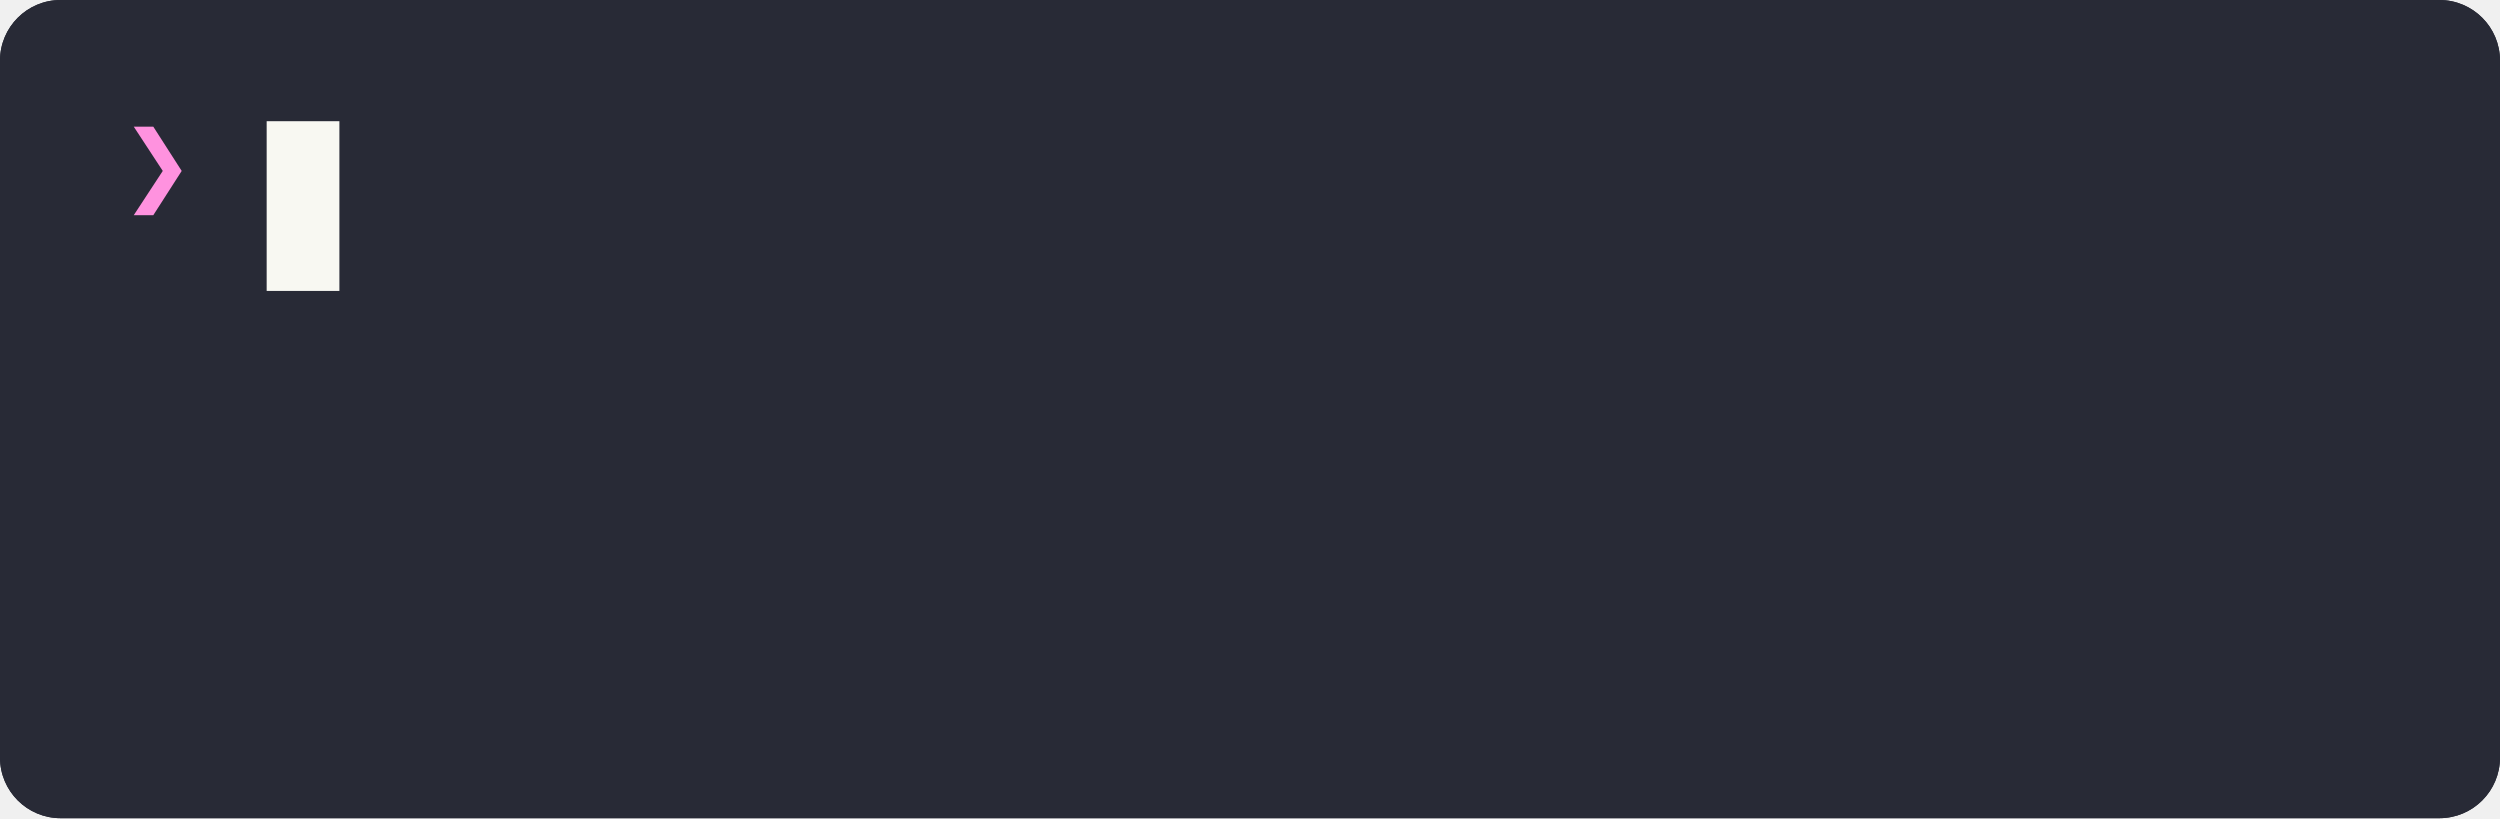
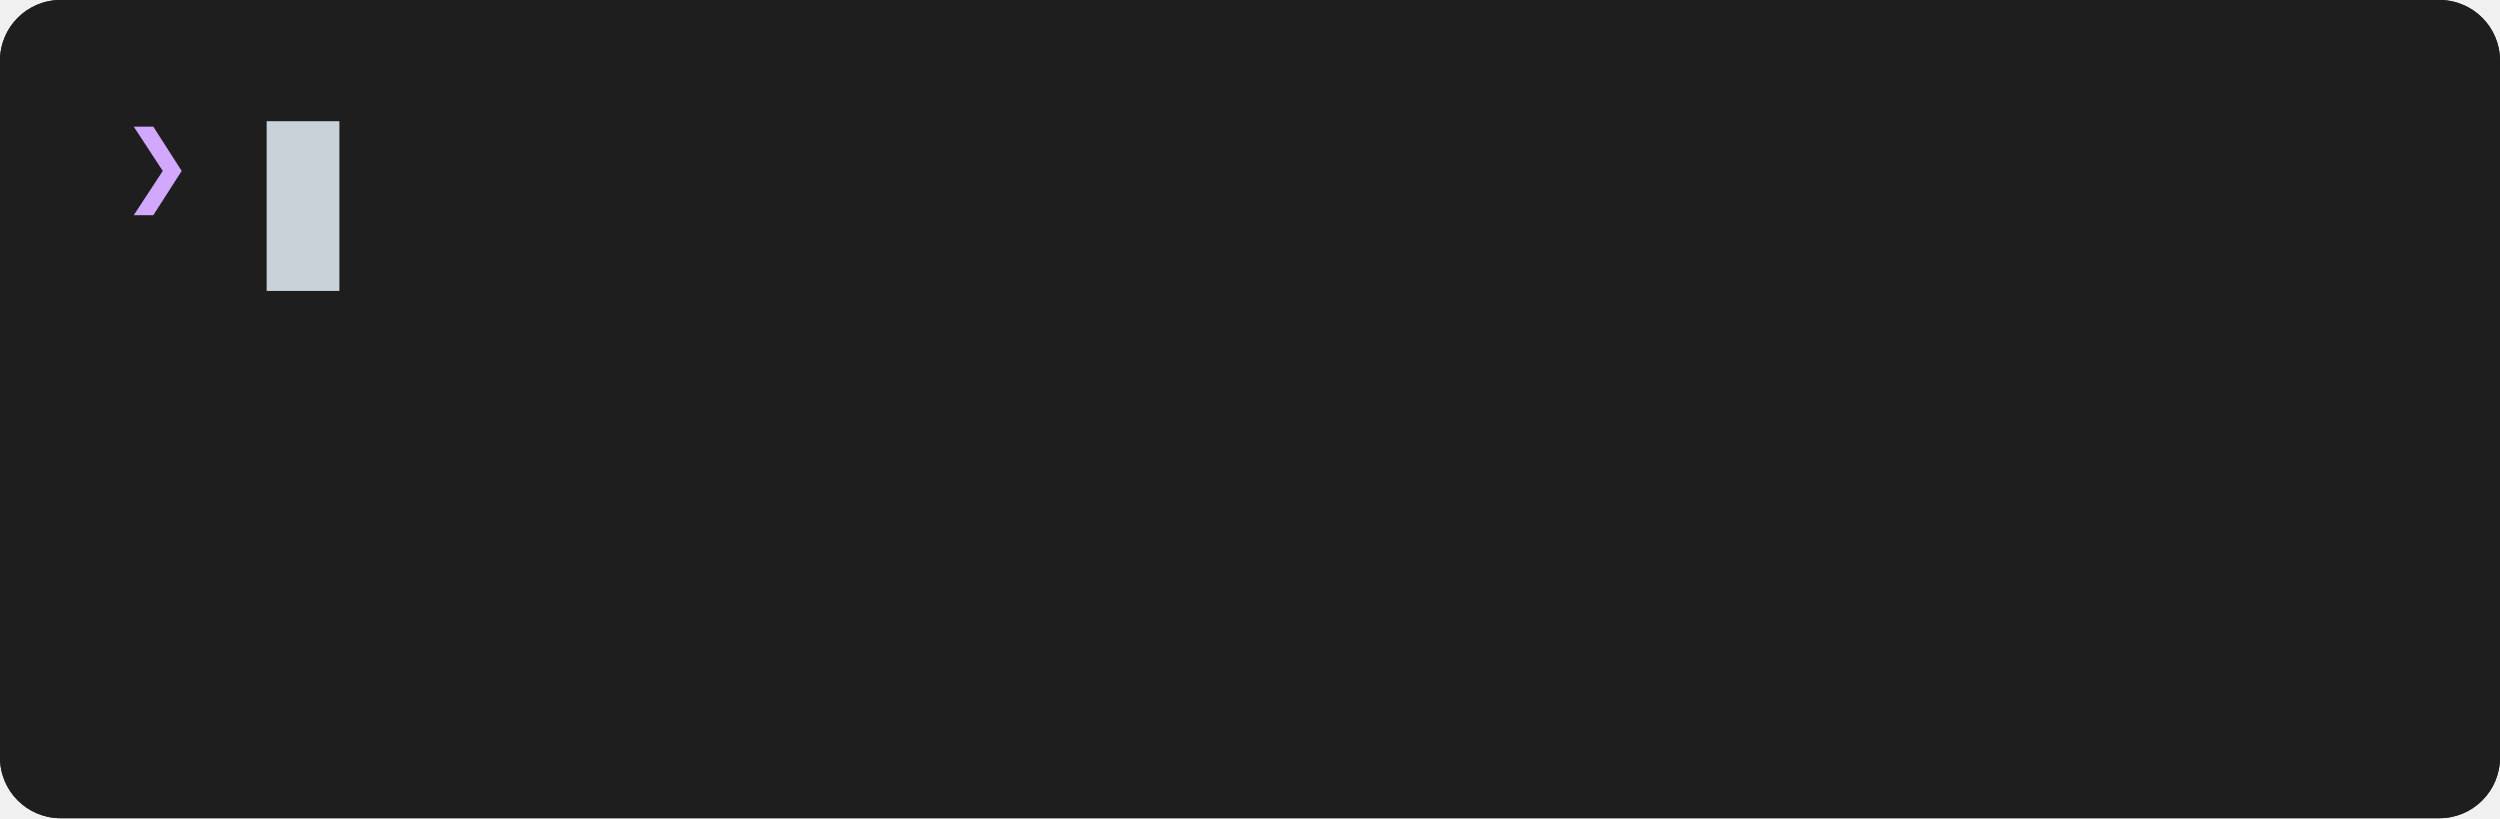
<svg xmlns="http://www.w3.org/2000/svg" width="330" height="108">
  <defs>
    <clipPath id="rounded-corners">
      <rect x="0" y="0" width="330" height="108" rx="8" ry="8" />
    </clipPath>
  </defs>
  <style>
    
.text {
  font-family: 'SF Mono', 'Monaco', 'Menlo', 'Consolas', monospace;
  font-size: 16px;
  dominant-baseline: text-before-edge;
  text-rendering: geometricPrecision;
  white-space: pre;
}
.bold { font-weight: bold; }
.italic { font-style: italic; }
.uline { text-decoration: underline; }
.strike { text-decoration: line-through; }
.dim { opacity: 0.5; }
- .fg { fill: #f8f8f2; }
- .f0 { fill: #21222c; }
- .f1 { fill: #ff5555; }
- .f2 { fill: #50fa7b; }
- .f3 { fill: #f1fa8c; }
- .f4 { fill: #bd93f9; }
- .f5 { fill: #ff79c6; }
- .f6 { fill: #8be9fd; }
- .f7 { fill: #f8f8f2; }
- .f8 { fill: #6272a4; }
- .f9 { fill: #ff6e6e; }
- .f10 { fill: #69ff94; }
- .f11 { fill: #ffffa5; }
- .f12 { fill: #d6acff; }
- .f13 { fill: #ff92df; }
- .f14 { fill: #a4ffff; }
- .f15 { fill: #ffffff; }
- .bg { fill: #282a36; }
- .b0 { fill: #21222c; }
- .b1 { fill: #ff5555; }
- .b2 { fill: #50fa7b; }
- .b3 { fill: #f1fa8c; }
- .b4 { fill: #bd93f9; }
- .b5 { fill: #ff79c6; }
- .b6 { fill: #8be9fd; }
- .b7 { fill: #f8f8f2; }
- .b8 { fill: #6272a4; }
- .b9 { fill: #ff6e6e; }
- .b10 { fill: #69ff94; }
- .b11 { fill: #ffffa5; }
- .b12 { fill: #d6acff; }
- .b13 { fill: #ff92df; }
- .b14 { fill: #a4ffff; }
- .b15 { fill: #ffffff; }
+ .fg { fill: #c9d1d9; }
+ .f0 { fill: #000000; }
+ .f1 { fill: #ff7b72; }
+ .f2 { fill: #3fb950; }
+ .f3 { fill: #d29922; }
+ .f4 { fill: #58a6ff; }
+ .f5 { fill: #bc8cff; }
+ .f6 { fill: #39c5cf; }
+ .f7 { fill: #b1bac4; }
+ .f8 { fill: #6e7681; }
+ .f9 { fill: #ffa198; }
+ .f10 { fill: #56d364; }
+ .f11 { fill: #e3b341; }
+ .f12 { fill: #79c0ff; }
+ .f13 { fill: #d2a8ff; }
+ .f14 { fill: #56d4dd; }
+ .f15 { fill: #f0f6fc; }
+ .bg { fill: #1e1e1e; }
+ .b0 { fill: #000000; }
+ .b1 { fill: #ff7b72; }
+ .b2 { fill: #3fb950; }
+ .b3 { fill: #d29922; }
+ .b4 { fill: #58a6ff; }
+ .b5 { fill: #bc8cff; }
+ .b6 { fill: #39c5cf; }
+ .b7 { fill: #b1bac4; }
+ .b8 { fill: #6e7681; }
+ .b9 { fill: #ffa198; }
+ .b10 { fill: #56d364; }
+ .b11 { fill: #e3b341; }
+ .b12 { fill: #79c0ff; }
+ .b13 { fill: #d2a8ff; }
+ .b14 { fill: #56d4dd; }
+ .b15 { fill: #f0f6fc; }
.cursor { animation: blink 1s step-end infinite; }
@keyframes blink {
  0%, 50% { opacity: 1; }
  50.01%, 100% { opacity: 0; }
}
.cursor-active { opacity: 1; }

  </style>
  <g clip-path="url(#rounded-corners)">
-     <rect width="100%" height="100%" fill="#282a36" rx="8" ry="8" />
+     <rect width="100%" height="100%" fill="#1e1e1e" rx="8" ry="8" />
    <g id="frame-0" visibility="visible">
-       <rect class="window-bg" x="0" y="0" width="330" height="108" fill="#282a36" rx="8" ry="8" />
-       <g class="text-layer">
-         <text class="text f13" x="16" y="16">❯</text>
-       </g>
-       <g class="cursor-layer">
-         <rect class="cursor" x="35.2" y="16" width="9.6" height="22.4" fill="#f8f8f2" />
+       <rect class="window-bg" x="0" y="0" width="330" height="108" fill="#1e1e1e" rx="8" ry="8" />
+       <g class="text-layer">
+         <text class="text f13" x="16" y="16">❯</text>
+       </g>
+       <g class="cursor-layer">
+         <rect class="cursor" x="35.2" y="16" width="9.6" height="22.4" fill="#c9d1d9" />
      </g>
      <animate attributeName="visibility" values="visible;hidden;hidden" keyTimes="0;0.012;1" dur="4.67s" repeatCount="indefinite" calcMode="discrete" fill="freeze" />
    </g>
    <g id="frame-1" visibility="hidden">
-       <rect class="window-bg" x="0" y="0" width="330" height="108" fill="#282a36" rx="8" ry="8" />
+       <rect class="window-bg" x="0" y="0" width="330" height="108" fill="#1e1e1e" rx="8" ry="8" />
      <g class="text-layer">
        <text class="text f13" x="16" y="16">❯</text>
        <text class="text fg" x="25.6" y="16"> e</text>
      </g>
      <g class="cursor-layer">
-         <rect class="cursor-active" x="44.8" y="16" width="9.6" height="22.4" fill="#f8f8f2" />
+         <rect class="cursor-active" x="44.8" y="16" width="9.6" height="22.4" fill="#c9d1d9" />
      </g>
      <animate attributeName="visibility" values="hidden;visible;hidden;hidden" keyTimes="0;0.012;0.023;1" dur="4.67s" repeatCount="indefinite" calcMode="discrete" fill="freeze" />
    </g>
    <g id="frame-2" visibility="hidden">
-       <rect class="window-bg" x="0" y="0" width="330" height="108" fill="#282a36" rx="8" ry="8" />
+       <rect class="window-bg" x="0" y="0" width="330" height="108" fill="#1e1e1e" rx="8" ry="8" />
      <g class="text-layer">
        <text class="text f13" x="16" y="16">❯</text>
        <text class="text fg" x="25.6" y="16"> ec</text>
      </g>
      <g class="cursor-layer">
-         <rect class="cursor-active" x="54.4" y="16" width="9.6" height="22.4" fill="#f8f8f2" />
-       </g>
-       <animate attributeName="visibility" values="hidden;visible;hidden;hidden" keyTimes="0;0.023;0.033;1" dur="4.67s" repeatCount="indefinite" calcMode="discrete" fill="freeze" />
+         <rect class="cursor-active" x="54.4" y="16" width="9.6" height="22.4" fill="#c9d1d9" />
+       </g>
+       <animate attributeName="visibility" values="hidden;visible;hidden;hidden" keyTimes="0;0.023;0.034;1" dur="4.67s" repeatCount="indefinite" calcMode="discrete" fill="freeze" />
    </g>
    <g id="frame-3" visibility="hidden">
-       <rect class="window-bg" x="0" y="0" width="330" height="108" fill="#282a36" rx="8" ry="8" />
+       <rect class="window-bg" x="0" y="0" width="330" height="108" fill="#1e1e1e" rx="8" ry="8" />
      <g class="text-layer">
        <text class="text f13" x="16" y="16">❯</text>
        <text class="text fg" x="25.6" y="16"> ech</text>
      </g>
      <g class="cursor-layer">
-         <rect class="cursor-active" x="64" y="16" width="9.6" height="22.4" fill="#f8f8f2" />
-       </g>
-       <animate attributeName="visibility" values="hidden;visible;hidden;hidden" keyTimes="0;0.033;0.045;1" dur="4.67s" repeatCount="indefinite" calcMode="discrete" fill="freeze" />
+         <rect class="cursor-active" x="64" y="16" width="9.6" height="22.4" fill="#c9d1d9" />
+       </g>
+       <animate attributeName="visibility" values="hidden;visible;hidden;hidden" keyTimes="0;0.034;0.044;1" dur="4.67s" repeatCount="indefinite" calcMode="discrete" fill="freeze" />
    </g>
    <g id="frame-4" visibility="hidden">
-       <rect class="window-bg" x="0" y="0" width="330" height="108" fill="#282a36" rx="8" ry="8" />
+       <rect class="window-bg" x="0" y="0" width="330" height="108" fill="#1e1e1e" rx="8" ry="8" />
      <g class="text-layer">
        <text class="text f13" x="16" y="16">❯</text>
        <text class="text fg" x="25.6" y="16"> echo</text>
      </g>
      <g class="cursor-layer">
-         <rect class="cursor-active" x="73.6" y="16" width="9.6" height="22.4" fill="#f8f8f2" />
-       </g>
-       <animate attributeName="visibility" values="hidden;visible;hidden;hidden" keyTimes="0;0.045;0.055;1" dur="4.67s" repeatCount="indefinite" calcMode="discrete" fill="freeze" />
+         <rect class="cursor-active" x="73.6" y="16" width="9.6" height="22.4" fill="#c9d1d9" />
+       </g>
+       <animate attributeName="visibility" values="hidden;visible;hidden;hidden" keyTimes="0;0.044;0.056;1" dur="4.67s" repeatCount="indefinite" calcMode="discrete" fill="freeze" />
    </g>
    <g id="frame-5" visibility="hidden">
-       <rect class="window-bg" x="0" y="0" width="330" height="108" fill="#282a36" rx="8" ry="8" />
+       <rect class="window-bg" x="0" y="0" width="330" height="108" fill="#1e1e1e" rx="8" ry="8" />
      <g class="text-layer">
        <text class="text f13" x="16" y="16">❯</text>
        <text class="text fg" x="25.6" y="16"> echo</text>
      </g>
      <g class="cursor-layer">
-         <rect class="cursor-active" x="83.2" y="16" width="9.6" height="22.4" fill="#f8f8f2" />
-       </g>
-       <animate attributeName="visibility" values="hidden;visible;hidden;hidden" keyTimes="0;0.055;0.066;1" dur="4.67s" repeatCount="indefinite" calcMode="discrete" fill="freeze" />
+         <rect class="cursor-active" x="83.2" y="16" width="9.6" height="22.4" fill="#c9d1d9" />
+       </g>
+       <animate attributeName="visibility" values="hidden;visible;hidden;hidden" keyTimes="0;0.056;0.066;1" dur="4.67s" repeatCount="indefinite" calcMode="discrete" fill="freeze" />
    </g>
    <g id="frame-6" visibility="hidden">
-       <rect class="window-bg" x="0" y="0" width="330" height="108" fill="#282a36" rx="8" ry="8" />
+       <rect class="window-bg" x="0" y="0" width="330" height="108" fill="#1e1e1e" rx="8" ry="8" />
      <g class="text-layer">
        <text class="text f13" x="16" y="16">❯</text>
        <text class="text fg" x="25.6" y="16"> echo '</text>
      </g>
      <g class="cursor-layer">
-         <rect class="cursor-active" x="92.8" y="16" width="9.6" height="22.4" fill="#f8f8f2" />
-       </g>
-       <animate attributeName="visibility" values="hidden;visible;hidden;hidden" keyTimes="0;0.066;0.077;1" dur="4.67s" repeatCount="indefinite" calcMode="discrete" fill="freeze" />
+         <rect class="cursor-active" x="92.8" y="16" width="9.6" height="22.4" fill="#c9d1d9" />
+       </g>
+       <animate attributeName="visibility" values="hidden;visible;hidden;hidden" keyTimes="0;0.066;0.078;1" dur="4.67s" repeatCount="indefinite" calcMode="discrete" fill="freeze" />
    </g>
    <g id="frame-7" visibility="hidden">
-       <rect class="window-bg" x="0" y="0" width="330" height="108" fill="#282a36" rx="8" ry="8" />
+       <rect class="window-bg" x="0" y="0" width="330" height="108" fill="#1e1e1e" rx="8" ry="8" />
      <g class="text-layer">
        <text class="text f13" x="16" y="16">❯</text>
        <text class="text fg" x="25.6" y="16"> echo 'T</text>
      </g>
      <g class="cursor-layer">
-         <rect class="cursor-active" x="102.4" y="16" width="9.6" height="22.4" fill="#f8f8f2" />
-       </g>
-       <animate attributeName="visibility" values="hidden;visible;hidden;hidden" keyTimes="0;0.077;0.088;1" dur="4.67s" repeatCount="indefinite" calcMode="discrete" fill="freeze" />
+         <rect class="cursor-active" x="102.4" y="16" width="9.6" height="22.4" fill="#c9d1d9" />
+       </g>
+       <animate attributeName="visibility" values="hidden;visible;hidden;hidden" keyTimes="0;0.078;0.089;1" dur="4.67s" repeatCount="indefinite" calcMode="discrete" fill="freeze" />
    </g>
    <g id="frame-8" visibility="hidden">
-       <rect class="window-bg" x="0" y="0" width="330" height="108" fill="#282a36" rx="8" ry="8" />
+       <rect class="window-bg" x="0" y="0" width="330" height="108" fill="#1e1e1e" rx="8" ry="8" />
      <g class="text-layer">
        <text class="text f13" x="16" y="16">❯</text>
        <text class="text fg" x="25.6" y="16"> echo 'Te</text>
      </g>
      <g class="cursor-layer">
-         <rect class="cursor-active" x="112" y="16" width="9.6" height="22.4" fill="#f8f8f2" />
-       </g>
-       <animate attributeName="visibility" values="hidden;visible;hidden;hidden" keyTimes="0;0.088;0.099;1" dur="4.67s" repeatCount="indefinite" calcMode="discrete" fill="freeze" />
+         <rect class="cursor-active" x="112" y="16" width="9.6" height="22.4" fill="#c9d1d9" />
+       </g>
+       <animate attributeName="visibility" values="hidden;visible;hidden;hidden" keyTimes="0;0.089;0.1;1" dur="4.67s" repeatCount="indefinite" calcMode="discrete" fill="freeze" />
    </g>
    <g id="frame-9" visibility="hidden">
-       <rect class="window-bg" x="0" y="0" width="330" height="108" fill="#282a36" rx="8" ry="8" />
+       <rect class="window-bg" x="0" y="0" width="330" height="108" fill="#1e1e1e" rx="8" ry="8" />
      <g class="text-layer">
        <text class="text f13" x="16" y="16">❯</text>
        <text class="text fg" x="25.6" y="16"> echo 'Tes</text>
      </g>
      <g class="cursor-layer">
-         <rect class="cursor-active" x="121.6" y="16" width="9.6" height="22.4" fill="#f8f8f2" />
-       </g>
-       <animate attributeName="visibility" values="hidden;visible;hidden;hidden" keyTimes="0;0.099;0.11;1" dur="4.67s" repeatCount="indefinite" calcMode="discrete" fill="freeze" />
+         <rect class="cursor-active" x="121.6" y="16" width="9.6" height="22.4" fill="#c9d1d9" />
+       </g>
+       <animate attributeName="visibility" values="hidden;visible;hidden;hidden" keyTimes="0;0.1;0.111;1" dur="4.67s" repeatCount="indefinite" calcMode="discrete" fill="freeze" />
    </g>
    <g id="frame-10" visibility="hidden">
-       <rect class="window-bg" x="0" y="0" width="330" height="108" fill="#282a36" rx="8" ry="8" />
+       <rect class="window-bg" x="0" y="0" width="330" height="108" fill="#1e1e1e" rx="8" ry="8" />
      <g class="text-layer">
        <text class="text f13" x="16" y="16">❯</text>
        <text class="text fg" x="25.6" y="16"> echo 'Test</text>
      </g>
      <g class="cursor-layer">
-         <rect class="cursor-active" x="131.2" y="16" width="9.6" height="22.4" fill="#f8f8f2" />
-       </g>
-       <animate attributeName="visibility" values="hidden;visible;hidden;hidden" keyTimes="0;0.11;0.121;1" dur="4.67s" repeatCount="indefinite" calcMode="discrete" fill="freeze" />
+         <rect class="cursor-active" x="131.2" y="16" width="9.6" height="22.4" fill="#c9d1d9" />
+       </g>
+       <animate attributeName="visibility" values="hidden;visible;hidden;hidden" keyTimes="0;0.111;0.122;1" dur="4.67s" repeatCount="indefinite" calcMode="discrete" fill="freeze" />
    </g>
    <g id="frame-11" visibility="hidden">
-       <rect class="window-bg" x="0" y="0" width="330" height="108" fill="#282a36" rx="8" ry="8" />
+       <rect class="window-bg" x="0" y="0" width="330" height="108" fill="#1e1e1e" rx="8" ry="8" />
      <g class="text-layer">
        <text class="text f13" x="16" y="16">❯</text>
        <text class="text fg" x="25.6" y="16"> echo 'Testi</text>
      </g>
      <g class="cursor-layer">
-         <rect class="cursor-active" x="140.8" y="16" width="9.6" height="22.4" fill="#f8f8f2" />
-       </g>
-       <animate attributeName="visibility" values="hidden;visible;hidden;hidden" keyTimes="0;0.121;0.133;1" dur="4.67s" repeatCount="indefinite" calcMode="discrete" fill="freeze" />
+         <rect class="cursor-active" x="140.8" y="16" width="9.6" height="22.4" fill="#c9d1d9" />
+       </g>
+       <animate attributeName="visibility" values="hidden;visible;hidden;hidden" keyTimes="0;0.122;0.133;1" dur="4.67s" repeatCount="indefinite" calcMode="discrete" fill="freeze" />
    </g>
    <g id="frame-12" visibility="hidden">
-       <rect class="window-bg" x="0" y="0" width="330" height="108" fill="#282a36" rx="8" ry="8" />
+       <rect class="window-bg" x="0" y="0" width="330" height="108" fill="#1e1e1e" rx="8" ry="8" />
      <g class="text-layer">
        <text class="text f13" x="16" y="16">❯</text>
        <text class="text fg" x="25.6" y="16"> echo 'Testin</text>
      </g>
      <g class="cursor-layer">
-         <rect class="cursor-active" x="150.4" y="16" width="9.6" height="22.4" fill="#f8f8f2" />
-       </g>
-       <animate attributeName="visibility" values="hidden;visible;hidden;hidden" keyTimes="0;0.133;0.143;1" dur="4.67s" repeatCount="indefinite" calcMode="discrete" fill="freeze" />
+         <rect class="cursor-active" x="150.4" y="16" width="9.6" height="22.4" fill="#c9d1d9" />
+       </g>
+       <animate attributeName="visibility" values="hidden;visible;hidden;hidden" keyTimes="0;0.133;0.144;1" dur="4.67s" repeatCount="indefinite" calcMode="discrete" fill="freeze" />
    </g>
    <g id="frame-13" visibility="hidden">
-       <rect class="window-bg" x="0" y="0" width="330" height="108" fill="#282a36" rx="8" ry="8" />
+       <rect class="window-bg" x="0" y="0" width="330" height="108" fill="#1e1e1e" rx="8" ry="8" />
      <g class="text-layer">
        <text class="text f13" x="16" y="16">❯</text>
        <text class="text fg" x="25.6" y="16"> echo 'Testing</text>
      </g>
      <g class="cursor-layer">
-         <rect class="cursor-active" x="160" y="16" width="9.6" height="22.4" fill="#f8f8f2" />
-       </g>
-       <animate attributeName="visibility" values="hidden;visible;hidden;hidden" keyTimes="0;0.143;0.154;1" dur="4.67s" repeatCount="indefinite" calcMode="discrete" fill="freeze" />
+         <rect class="cursor-active" x="160" y="16" width="9.6" height="22.4" fill="#c9d1d9" />
+       </g>
+       <animate attributeName="visibility" values="hidden;visible;hidden;hidden" keyTimes="0;0.144;0.155;1" dur="4.67s" repeatCount="indefinite" calcMode="discrete" fill="freeze" />
    </g>
    <g id="frame-14" visibility="hidden">
-       <rect class="window-bg" x="0" y="0" width="330" height="108" fill="#282a36" rx="8" ry="8" />
+       <rect class="window-bg" x="0" y="0" width="330" height="108" fill="#1e1e1e" rx="8" ry="8" />
      <g class="text-layer">
        <text class="text f13" x="16" y="16">❯</text>
        <text class="text fg" x="25.6" y="16"> echo 'Testing</text>
      </g>
      <g class="cursor-layer">
-         <rect class="cursor-active" x="169.6" y="16" width="9.6" height="22.4" fill="#f8f8f2" />
-       </g>
-       <animate attributeName="visibility" values="hidden;visible;hidden;hidden" keyTimes="0;0.154;0.165;1" dur="4.67s" repeatCount="indefinite" calcMode="discrete" fill="freeze" />
+         <rect class="cursor-active" x="169.6" y="16" width="9.6" height="22.4" fill="#c9d1d9" />
+       </g>
+       <animate attributeName="visibility" values="hidden;visible;hidden;hidden" keyTimes="0;0.155;0.166;1" dur="4.67s" repeatCount="indefinite" calcMode="discrete" fill="freeze" />
    </g>
    <g id="frame-15" visibility="hidden">
-       <rect class="window-bg" x="0" y="0" width="330" height="108" fill="#282a36" rx="8" ry="8" />
+       <rect class="window-bg" x="0" y="0" width="330" height="108" fill="#1e1e1e" rx="8" ry="8" />
      <g class="text-layer">
        <text class="text f13" x="16" y="16">❯</text>
        <text class="text fg" x="25.6" y="16"> echo 'Testing D</text>
      </g>
      <g class="cursor-layer">
-         <rect class="cursor-active" x="179.2" y="16" width="9.6" height="22.4" fill="#f8f8f2" />
-       </g>
-       <animate attributeName="visibility" values="hidden;visible;hidden;hidden" keyTimes="0;0.165;0.176;1" dur="4.67s" repeatCount="indefinite" calcMode="discrete" fill="freeze" />
+         <rect class="cursor-active" x="179.2" y="16" width="9.6" height="22.4" fill="#c9d1d9" />
+       </g>
+       <animate attributeName="visibility" values="hidden;visible;hidden;hidden" keyTimes="0;0.166;0.177;1" dur="4.67s" repeatCount="indefinite" calcMode="discrete" fill="freeze" />
    </g>
    <g id="frame-16" visibility="hidden">
-       <rect class="window-bg" x="0" y="0" width="330" height="108" fill="#282a36" rx="8" ry="8" />
+       <rect class="window-bg" x="0" y="0" width="330" height="108" fill="#1e1e1e" rx="8" ry="8" />
      <g class="text-layer">
        <text class="text f13" x="16" y="16">❯</text>
        <text class="text fg" x="25.6" y="16"> echo 'Testing Dr</text>
      </g>
      <g class="cursor-layer">
-         <rect class="cursor-active" x="188.8" y="16" width="9.6" height="22.4" fill="#f8f8f2" />
-       </g>
-       <animate attributeName="visibility" values="hidden;visible;hidden;hidden" keyTimes="0;0.176;0.187;1" dur="4.67s" repeatCount="indefinite" calcMode="discrete" fill="freeze" />
+         <rect class="cursor-active" x="188.8" y="16" width="9.6" height="22.4" fill="#c9d1d9" />
+       </g>
+       <animate attributeName="visibility" values="hidden;visible;hidden;hidden" keyTimes="0;0.177;0.188;1" dur="4.67s" repeatCount="indefinite" calcMode="discrete" fill="freeze" />
    </g>
    <g id="frame-17" visibility="hidden">
-       <rect class="window-bg" x="0" y="0" width="330" height="108" fill="#282a36" rx="8" ry="8" />
+       <rect class="window-bg" x="0" y="0" width="330" height="108" fill="#1e1e1e" rx="8" ry="8" />
      <g class="text-layer">
        <text class="text f13" x="16" y="16">❯</text>
        <text class="text fg" x="25.6" y="16"> echo 'Testing Dra</text>
      </g>
      <g class="cursor-layer">
-         <rect class="cursor-active" x="198.4" y="16" width="9.6" height="22.4" fill="#f8f8f2" />
-       </g>
-       <animate attributeName="visibility" values="hidden;visible;hidden;hidden" keyTimes="0;0.187;0.198;1" dur="4.67s" repeatCount="indefinite" calcMode="discrete" fill="freeze" />
+         <rect class="cursor-active" x="198.4" y="16" width="9.6" height="22.4" fill="#c9d1d9" />
+       </g>
+       <animate attributeName="visibility" values="hidden;visible;hidden;hidden" keyTimes="0;0.188;0.199;1" dur="4.67s" repeatCount="indefinite" calcMode="discrete" fill="freeze" />
    </g>
    <g id="frame-18" visibility="hidden">
-       <rect class="window-bg" x="0" y="0" width="330" height="108" fill="#282a36" rx="8" ry="8" />
+       <rect class="window-bg" x="0" y="0" width="330" height="108" fill="#1e1e1e" rx="8" ry="8" />
      <g class="text-layer">
        <text class="text f13" x="16" y="16">❯</text>
        <text class="text fg" x="25.6" y="16"> echo 'Testing Drac</text>
      </g>
      <g class="cursor-layer">
-         <rect class="cursor-active" x="208" y="16" width="9.6" height="22.4" fill="#f8f8f2" />
-       </g>
-       <animate attributeName="visibility" values="hidden;visible;hidden;hidden" keyTimes="0;0.198;0.209;1" dur="4.67s" repeatCount="indefinite" calcMode="discrete" fill="freeze" />
+         <rect class="cursor-active" x="208" y="16" width="9.6" height="22.4" fill="#c9d1d9" />
+       </g>
+       <animate attributeName="visibility" values="hidden;visible;hidden;hidden" keyTimes="0;0.199;0.21;1" dur="4.67s" repeatCount="indefinite" calcMode="discrete" fill="freeze" />
    </g>
    <g id="frame-19" visibility="hidden">
-       <rect class="window-bg" x="0" y="0" width="330" height="108" fill="#282a36" rx="8" ry="8" />
+       <rect class="window-bg" x="0" y="0" width="330" height="108" fill="#1e1e1e" rx="8" ry="8" />
      <g class="text-layer">
        <text class="text f13" x="16" y="16">❯</text>
        <text class="text fg" x="25.6" y="16"> echo 'Testing Dracu</text>
      </g>
      <g class="cursor-layer">
-         <rect class="cursor-active" x="217.6" y="16" width="9.6" height="22.4" fill="#f8f8f2" />
-       </g>
-       <animate attributeName="visibility" values="hidden;visible;hidden;hidden" keyTimes="0;0.209;0.221;1" dur="4.67s" repeatCount="indefinite" calcMode="discrete" fill="freeze" />
+         <rect class="cursor-active" x="217.6" y="16" width="9.6" height="22.4" fill="#c9d1d9" />
+       </g>
+       <animate attributeName="visibility" values="hidden;visible;hidden;hidden" keyTimes="0;0.21;0.221;1" dur="4.67s" repeatCount="indefinite" calcMode="discrete" fill="freeze" />
    </g>
    <g id="frame-20" visibility="hidden">
-       <rect class="window-bg" x="0" y="0" width="330" height="108" fill="#282a36" rx="8" ry="8" />
+       <rect class="window-bg" x="0" y="0" width="330" height="108" fill="#1e1e1e" rx="8" ry="8" />
      <g class="text-layer">
        <text class="text f13" x="16" y="16">❯</text>
        <text class="text fg" x="25.6" y="16"> echo 'Testing Dracul</text>
      </g>
      <g class="cursor-layer">
-         <rect class="cursor-active" x="227.2" y="16" width="9.6" height="22.4" fill="#f8f8f2" />
-       </g>
-       <animate attributeName="visibility" values="hidden;visible;hidden;hidden" keyTimes="0;0.221;0.231;1" dur="4.67s" repeatCount="indefinite" calcMode="discrete" fill="freeze" />
+         <rect class="cursor-active" x="227.2" y="16" width="9.6" height="22.4" fill="#c9d1d9" />
+       </g>
+       <animate attributeName="visibility" values="hidden;visible;hidden;hidden" keyTimes="0;0.221;0.232;1" dur="4.67s" repeatCount="indefinite" calcMode="discrete" fill="freeze" />
    </g>
    <g id="frame-21" visibility="hidden">
-       <rect class="window-bg" x="0" y="0" width="330" height="108" fill="#282a36" rx="8" ry="8" />
+       <rect class="window-bg" x="0" y="0" width="330" height="108" fill="#1e1e1e" rx="8" ry="8" />
      <g class="text-layer">
        <text class="text f13" x="16" y="16">❯</text>
        <text class="text fg" x="25.6" y="16"> echo 'Testing Dracula</text>
      </g>
      <g class="cursor-layer">
-         <rect class="cursor-active" x="236.8" y="16" width="9.6" height="22.4" fill="#f8f8f2" />
-       </g>
-       <animate attributeName="visibility" values="hidden;visible;hidden;hidden" keyTimes="0;0.231;0.243;1" dur="4.67s" repeatCount="indefinite" calcMode="discrete" fill="freeze" />
+         <rect class="cursor-active" x="236.8" y="16" width="9.6" height="22.4" fill="#c9d1d9" />
+       </g>
+       <animate attributeName="visibility" values="hidden;visible;hidden;hidden" keyTimes="0;0.232;0.243;1" dur="4.67s" repeatCount="indefinite" calcMode="discrete" fill="freeze" />
    </g>
    <g id="frame-22" visibility="hidden">
-       <rect class="window-bg" x="0" y="0" width="330" height="108" fill="#282a36" rx="8" ry="8" />
+       <rect class="window-bg" x="0" y="0" width="330" height="108" fill="#1e1e1e" rx="8" ry="8" />
      <g class="text-layer">
        <text class="text f13" x="16" y="16">❯</text>
        <text class="text fg" x="25.6" y="16"> echo 'Testing Dracula</text>
      </g>
      <g class="cursor-layer">
-         <rect class="cursor-active" x="246.4" y="16" width="9.6" height="22.4" fill="#f8f8f2" />
-       </g>
-       <animate attributeName="visibility" values="hidden;visible;hidden;hidden" keyTimes="0;0.243;0.254;1" dur="4.67s" repeatCount="indefinite" calcMode="discrete" fill="freeze" />
+         <rect class="cursor-active" x="246.4" y="16" width="9.6" height="22.4" fill="#c9d1d9" />
+       </g>
+       <animate attributeName="visibility" values="hidden;visible;hidden;hidden" keyTimes="0;0.243;0.253;1" dur="4.67s" repeatCount="indefinite" calcMode="discrete" fill="freeze" />
    </g>
    <g id="frame-23" visibility="hidden">
-       <rect class="window-bg" x="0" y="0" width="330" height="108" fill="#282a36" rx="8" ry="8" />
+       <rect class="window-bg" x="0" y="0" width="330" height="108" fill="#1e1e1e" rx="8" ry="8" />
      <g class="text-layer">
        <text class="text f13" x="16" y="16">❯</text>
        <text class="text fg" x="25.6" y="16"> echo 'Testing Dracula t</text>
      </g>
      <g class="cursor-layer">
-         <rect class="cursor-active" x="256" y="16" width="9.6" height="22.4" fill="#f8f8f2" />
-       </g>
-       <animate attributeName="visibility" values="hidden;visible;hidden;hidden" keyTimes="0;0.254;0.264;1" dur="4.67s" repeatCount="indefinite" calcMode="discrete" fill="freeze" />
+         <rect class="cursor-active" x="256" y="16" width="9.6" height="22.4" fill="#c9d1d9" />
+       </g>
+       <animate attributeName="visibility" values="hidden;visible;hidden;hidden" keyTimes="0;0.253;0.264;1" dur="4.67s" repeatCount="indefinite" calcMode="discrete" fill="freeze" />
    </g>
    <g id="frame-24" visibility="hidden">
-       <rect class="window-bg" x="0" y="0" width="330" height="108" fill="#282a36" rx="8" ry="8" />
+       <rect class="window-bg" x="0" y="0" width="330" height="108" fill="#1e1e1e" rx="8" ry="8" />
      <g class="text-layer">
        <text class="text f13" x="16" y="16">❯</text>
        <text class="text fg" x="25.6" y="16"> echo 'Testing Dracula th</text>
      </g>
      <g class="cursor-layer">
-         <rect class="cursor-active" x="265.6" y="16" width="9.6" height="22.4" fill="#f8f8f2" />
+         <rect class="cursor-active" x="265.6" y="16" width="9.6" height="22.4" fill="#c9d1d9" />
      </g>
      <animate attributeName="visibility" values="hidden;visible;hidden;hidden" keyTimes="0;0.264;0.275;1" dur="4.67s" repeatCount="indefinite" calcMode="discrete" fill="freeze" />
    </g>
    <g id="frame-25" visibility="hidden">
-       <rect class="window-bg" x="0" y="0" width="330" height="108" fill="#282a36" rx="8" ry="8" />
+       <rect class="window-bg" x="0" y="0" width="330" height="108" fill="#1e1e1e" rx="8" ry="8" />
      <g class="text-layer">
        <text class="text f13" x="16" y="16">❯</text>
        <text class="text fg" x="25.6" y="16"> echo 'Testing Dracula the</text>
      </g>
      <g class="cursor-layer">
-         <rect class="cursor-active" x="275.2" y="16" width="9.6" height="22.4" fill="#f8f8f2" />
+         <rect class="cursor-active" x="275.2" y="16" width="9.6" height="22.4" fill="#c9d1d9" />
      </g>
      <animate attributeName="visibility" values="hidden;visible;hidden;hidden" keyTimes="0;0.275;0.286;1" dur="4.67s" repeatCount="indefinite" calcMode="discrete" fill="freeze" />
    </g>
    <g id="frame-26" visibility="hidden">
-       <rect class="window-bg" x="0" y="0" width="330" height="108" fill="#282a36" rx="8" ry="8" />
+       <rect class="window-bg" x="0" y="0" width="330" height="108" fill="#1e1e1e" rx="8" ry="8" />
      <g class="text-layer">
        <text class="text f13" x="16" y="16">❯</text>
        <text class="text fg" x="25.6" y="16"> echo 'Testing Dracula them</text>
      </g>
      <g class="cursor-layer">
-         <rect class="cursor-active" x="284.8" y="16" width="9.6" height="22.4" fill="#f8f8f2" />
-       </g>
-       <animate attributeName="visibility" values="hidden;visible;hidden;hidden" keyTimes="0;0.286;0.296;1" dur="4.67s" repeatCount="indefinite" calcMode="discrete" fill="freeze" />
+         <rect class="cursor-active" x="284.8" y="16" width="9.6" height="22.4" fill="#c9d1d9" />
+       </g>
+       <animate attributeName="visibility" values="hidden;visible;hidden;hidden" keyTimes="0;0.286;0.297;1" dur="4.67s" repeatCount="indefinite" calcMode="discrete" fill="freeze" />
    </g>
    <g id="frame-27" visibility="hidden">
-       <rect class="window-bg" x="0" y="0" width="330" height="108" fill="#282a36" rx="8" ry="8" />
+       <rect class="window-bg" x="0" y="0" width="330" height="108" fill="#1e1e1e" rx="8" ry="8" />
      <g class="text-layer">
        <text class="text f13" x="16" y="16">❯</text>
        <text class="text fg" x="25.6" y="16"> echo 'Testing Dracula theme</text>
      </g>
      <g class="cursor-layer">
-         <rect class="cursor-active" x="294.4" y="16" width="9.6" height="22.4" fill="#f8f8f2" />
-       </g>
-       <animate attributeName="visibility" values="hidden;visible;hidden;hidden" keyTimes="0;0.296;0.307;1" dur="4.67s" repeatCount="indefinite" calcMode="discrete" fill="freeze" />
+         <rect class="cursor-active" x="294.4" y="16" width="9.6" height="22.4" fill="#c9d1d9" />
+       </g>
+       <animate attributeName="visibility" values="hidden;visible;hidden;hidden" keyTimes="0;0.297;0.308;1" dur="4.67s" repeatCount="indefinite" calcMode="discrete" fill="freeze" />
    </g>
    <g id="frame-28" visibility="hidden">
-       <rect class="window-bg" x="0" y="0" width="330" height="108" fill="#282a36" rx="8" ry="8" />
-       <g class="text-layer">
-         <text class="text f13" x="16" y="16">❯</text>
-         <text class="text fg" x="25.6" y="16"> echo 'Testing Dracula theme'</text>
-       </g>
-       <g class="cursor-layer">
-         <rect class="cursor-active" x="304" y="16" width="9.6" height="22.4" fill="#f8f8f2" />
-       </g>
-       <animate attributeName="visibility" values="hidden;visible;hidden;hidden" keyTimes="0;0.307;0.307;1" dur="4.67s" repeatCount="indefinite" calcMode="discrete" fill="freeze" />
+       <rect class="window-bg" x="0" y="0" width="330" height="108" fill="#1e1e1e" rx="8" ry="8" />
+       <g class="text-layer">
+         <text class="text f13" x="16" y="16">❯</text>
+         <text class="text fg" x="25.6" y="16"> echo 'Testing Dracula theme'</text>
+       </g>
+       <g class="cursor-layer">
+         <rect class="cursor-active" x="304" y="16" width="9.6" height="22.4" fill="#c9d1d9" />
+       </g>
+       <animate attributeName="visibility" values="hidden;visible;hidden;hidden" keyTimes="0;0.308;0.308;1" dur="4.67s" repeatCount="indefinite" calcMode="discrete" fill="freeze" />
    </g>
    <g id="frame-29" visibility="hidden">
-       <rect class="window-bg" x="0" y="0" width="330" height="108" fill="#282a36" rx="8" ry="8" />
-       <g class="text-layer">
-         <text class="text f13" x="16" y="16">❯</text>
-         <text class="text fg" x="25.6" y="16"> echo 'Testing Dracula theme'</text>
-       </g>
-       <g class="cursor-layer">
-         <rect class="cursor" x="304" y="16" width="9.6" height="22.4" fill="#f8f8f2" />
-       </g>
-       <animate attributeName="visibility" values="hidden;visible;hidden;hidden" keyTimes="0;0.307;0.329;1" dur="4.67s" repeatCount="indefinite" calcMode="discrete" fill="freeze" />
+       <rect class="window-bg" x="0" y="0" width="330" height="108" fill="#1e1e1e" rx="8" ry="8" />
+       <g class="text-layer">
+         <text class="text f13" x="16" y="16">❯</text>
+         <text class="text fg" x="25.6" y="16"> echo 'Testing Dracula theme'</text>
+       </g>
+       <g class="cursor-layer">
+         <rect class="cursor" x="304" y="16" width="9.6" height="22.4" fill="#c9d1d9" />
+       </g>
+       <animate attributeName="visibility" values="hidden;visible;hidden;hidden" keyTimes="0;0.308;0.33;1" dur="4.67s" repeatCount="indefinite" calcMode="discrete" fill="freeze" />
    </g>
    <g id="frame-30" visibility="hidden">
-       <rect class="window-bg" x="0" y="0" width="330" height="108" fill="#282a36" rx="8" ry="8" />
-       <g class="text-layer">
-         <text class="text f13" x="16" y="16">❯</text>
-         <text class="text fg" x="25.6" y="16"> echo 'Testing Dracula theme'</text>
-       </g>
-       <animate attributeName="visibility" values="hidden;visible;hidden;hidden" keyTimes="0;0.329;0.331;1" dur="4.67s" repeatCount="indefinite" calcMode="discrete" fill="freeze" />
+       <rect class="window-bg" x="0" y="0" width="330" height="108" fill="#1e1e1e" rx="8" ry="8" />
+       <g class="text-layer">
+         <text class="text f13" x="16" y="16">❯</text>
+         <text class="text fg" x="25.6" y="16"> echo 'Testing Dracula theme'</text>
+       </g>
+       <animate attributeName="visibility" values="hidden;visible;hidden;hidden" keyTimes="0;0.33;0.332;1" dur="4.67s" repeatCount="indefinite" calcMode="discrete" fill="freeze" />
    </g>
    <g id="frame-31" visibility="hidden">
-       <rect class="window-bg" x="0" y="0" width="330" height="108" fill="#282a36" rx="8" ry="8" />
+       <rect class="window-bg" x="0" y="0" width="330" height="108" fill="#1e1e1e" rx="8" ry="8" />
      <g class="text-layer">
        <text class="text f13" x="16" y="16">❯</text>
        <text class="text fg" x="25.6" y="16"> echo 'Testing Dracula theme'</text>
        <text class="text fg" x="16" y="38.4">Testing Dracula theme</text>
      </g>
-       <animate attributeName="visibility" values="hidden;visible;hidden;hidden" keyTimes="0;0.331;0.354;1" dur="4.67s" repeatCount="indefinite" calcMode="discrete" fill="freeze" />
+       <animate attributeName="visibility" values="hidden;visible;hidden;hidden" keyTimes="0;0.332;0.355;1" dur="4.67s" repeatCount="indefinite" calcMode="discrete" fill="freeze" />
    </g>
    <g id="frame-32" visibility="hidden">
-       <rect class="window-bg" x="0" y="0" width="330" height="108" fill="#282a36" rx="8" ry="8" />
+       <rect class="window-bg" x="0" y="0" width="330" height="108" fill="#1e1e1e" rx="8" ry="8" />
      <g class="text-layer">
        <text class="text f13" x="16" y="16">❯</text>
        <text class="text fg" x="25.6" y="16"> echo 'Testing Dracula theme'</text>
        <text class="text fg" x="16" y="38.4">Testing Dracula theme</text>
        <text class="text f13" x="16" y="60.8">❯</text>
      </g>
      <g class="cursor-layer">
-         <rect class="cursor" x="35.2" y="60.8" width="9.6" height="22.4" fill="#f8f8f2" />
-       </g>
-       <animate attributeName="visibility" values="hidden;visible;hidden;hidden" keyTimes="0;0.354;0.785;1" dur="4.67s" repeatCount="indefinite" calcMode="discrete" fill="freeze" />
+         <rect class="cursor" x="35.2" y="60.8" width="9.6" height="22.4" fill="#c9d1d9" />
+       </g>
+       <animate attributeName="visibility" values="hidden;visible;hidden;hidden" keyTimes="0;0.355;0.785;1" dur="4.67s" repeatCount="indefinite" calcMode="discrete" fill="freeze" />
    </g>
    <g id="frame-33" visibility="hidden">
-       <rect class="window-bg" x="0" y="0" width="330" height="108" fill="#282a36" rx="8" ry="8" />
+       <rect class="window-bg" x="0" y="0" width="330" height="108" fill="#1e1e1e" rx="8" ry="8" />
      <g class="text-layer">
        <text class="text f13" x="16" y="16">❯</text>
        <text class="text fg" x="25.6" y="16"> echo 'Testing Dracula theme'</text>
        <text class="text fg" x="16" y="38.4">Testing Dracula theme</text>
        <text class="text f13" x="16" y="60.8">❯</text>
      </g>
      <g class="cursor-layer">
-         <rect class="cursor" x="35.2" y="60.8" width="9.6" height="22.4" fill="#f8f8f2" />
+         <rect class="cursor" x="35.2" y="60.8" width="9.6" height="22.4" fill="#c9d1d9" />
      </g>
      <animate attributeName="visibility" values="hidden;visible;hidden;hidden" keyTimes="0;0.785;0.786;1" dur="4.67s" repeatCount="indefinite" calcMode="discrete" fill="freeze" />
    </g>
    <g id="frame-34" visibility="hidden">
-       <rect class="window-bg" x="0" y="0" width="330" height="108" fill="#282a36" rx="8" ry="8" />
+       <rect class="window-bg" x="0" y="0" width="330" height="108" fill="#1e1e1e" rx="8" ry="8" />
      <g class="text-layer">
        <text class="text f13" x="16" y="16">❯</text>
        <text class="text fg" x="25.6" y="16"> echo 'Testing Dracula theme'</text>
        <text class="text fg" x="16" y="38.4">Testing Dracula theme</text>
        <text class="text f13" x="16" y="60.8">❯</text>
      </g>
      <g class="cursor-layer">
-         <rect class="cursor" x="35.2" y="60.8" width="9.6" height="22.4" fill="#f8f8f2" />
+         <rect class="cursor" x="35.2" y="60.8" width="9.6" height="22.4" fill="#c9d1d9" />
      </g>
      <animate attributeName="visibility" values="hidden;visible;visible" keyTimes="0;0.786;1" dur="4.67s" repeatCount="indefinite" calcMode="discrete" fill="freeze" />
    </g>
  </g>
</svg>
